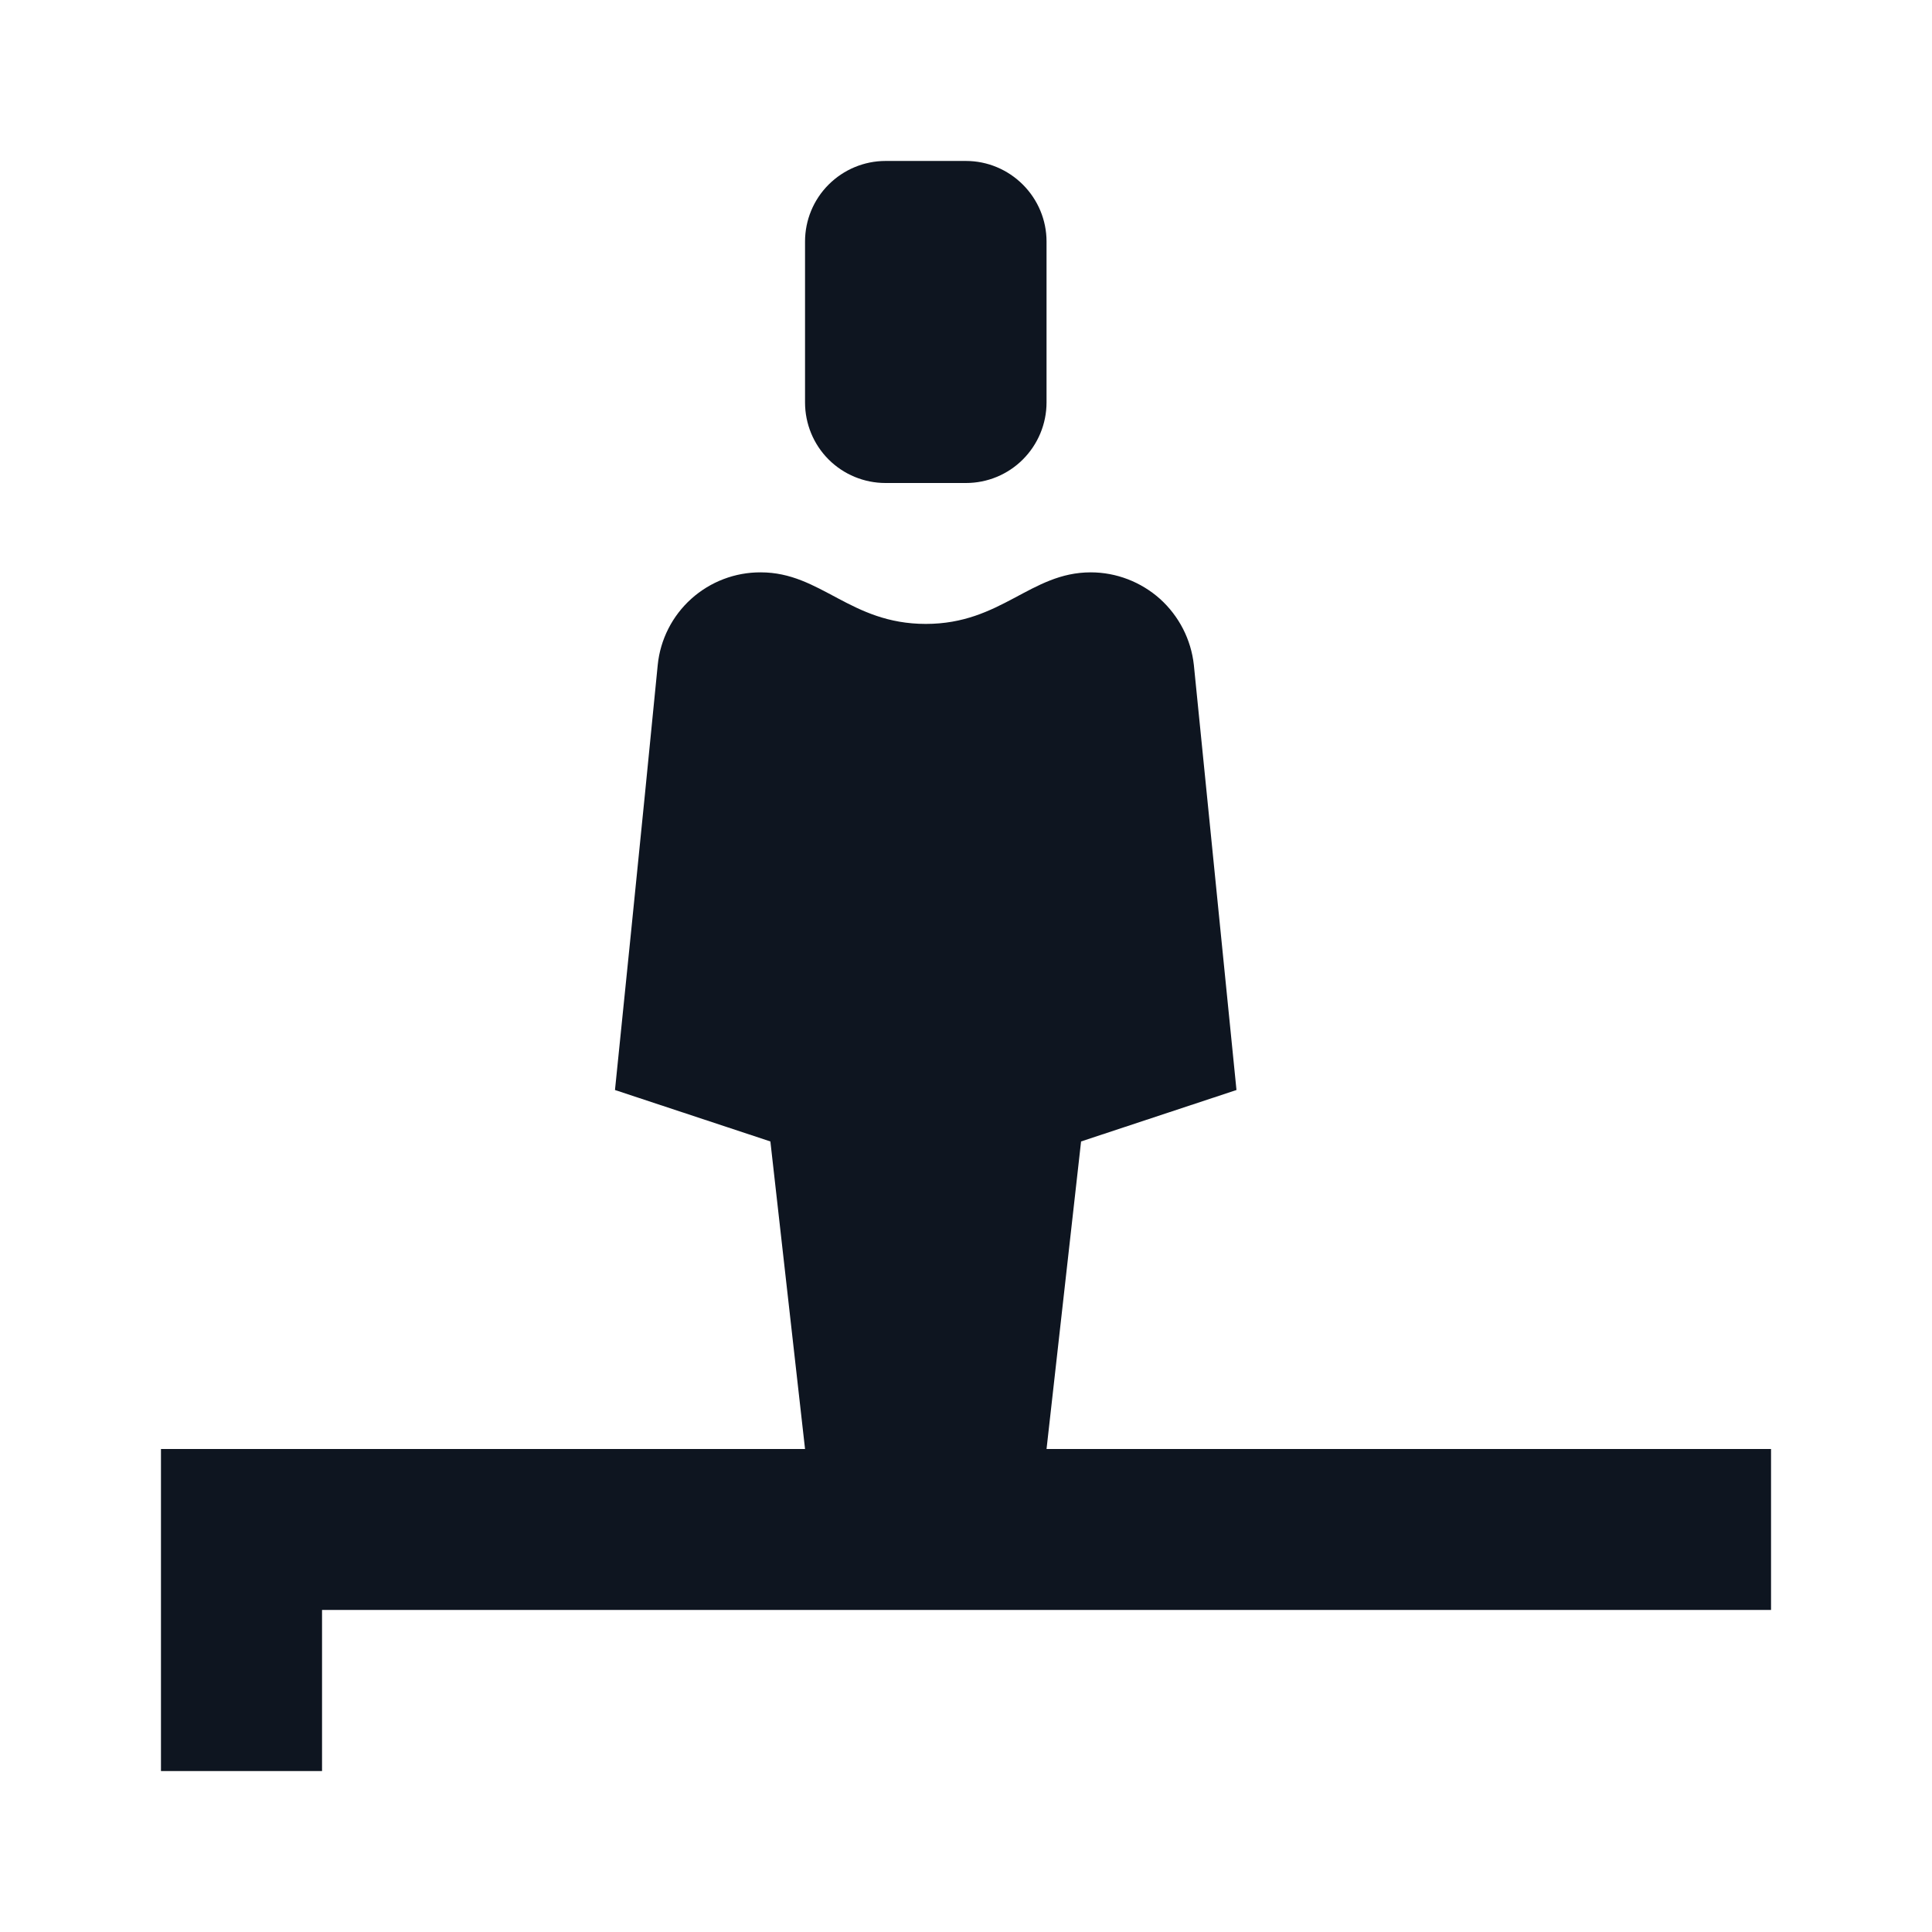
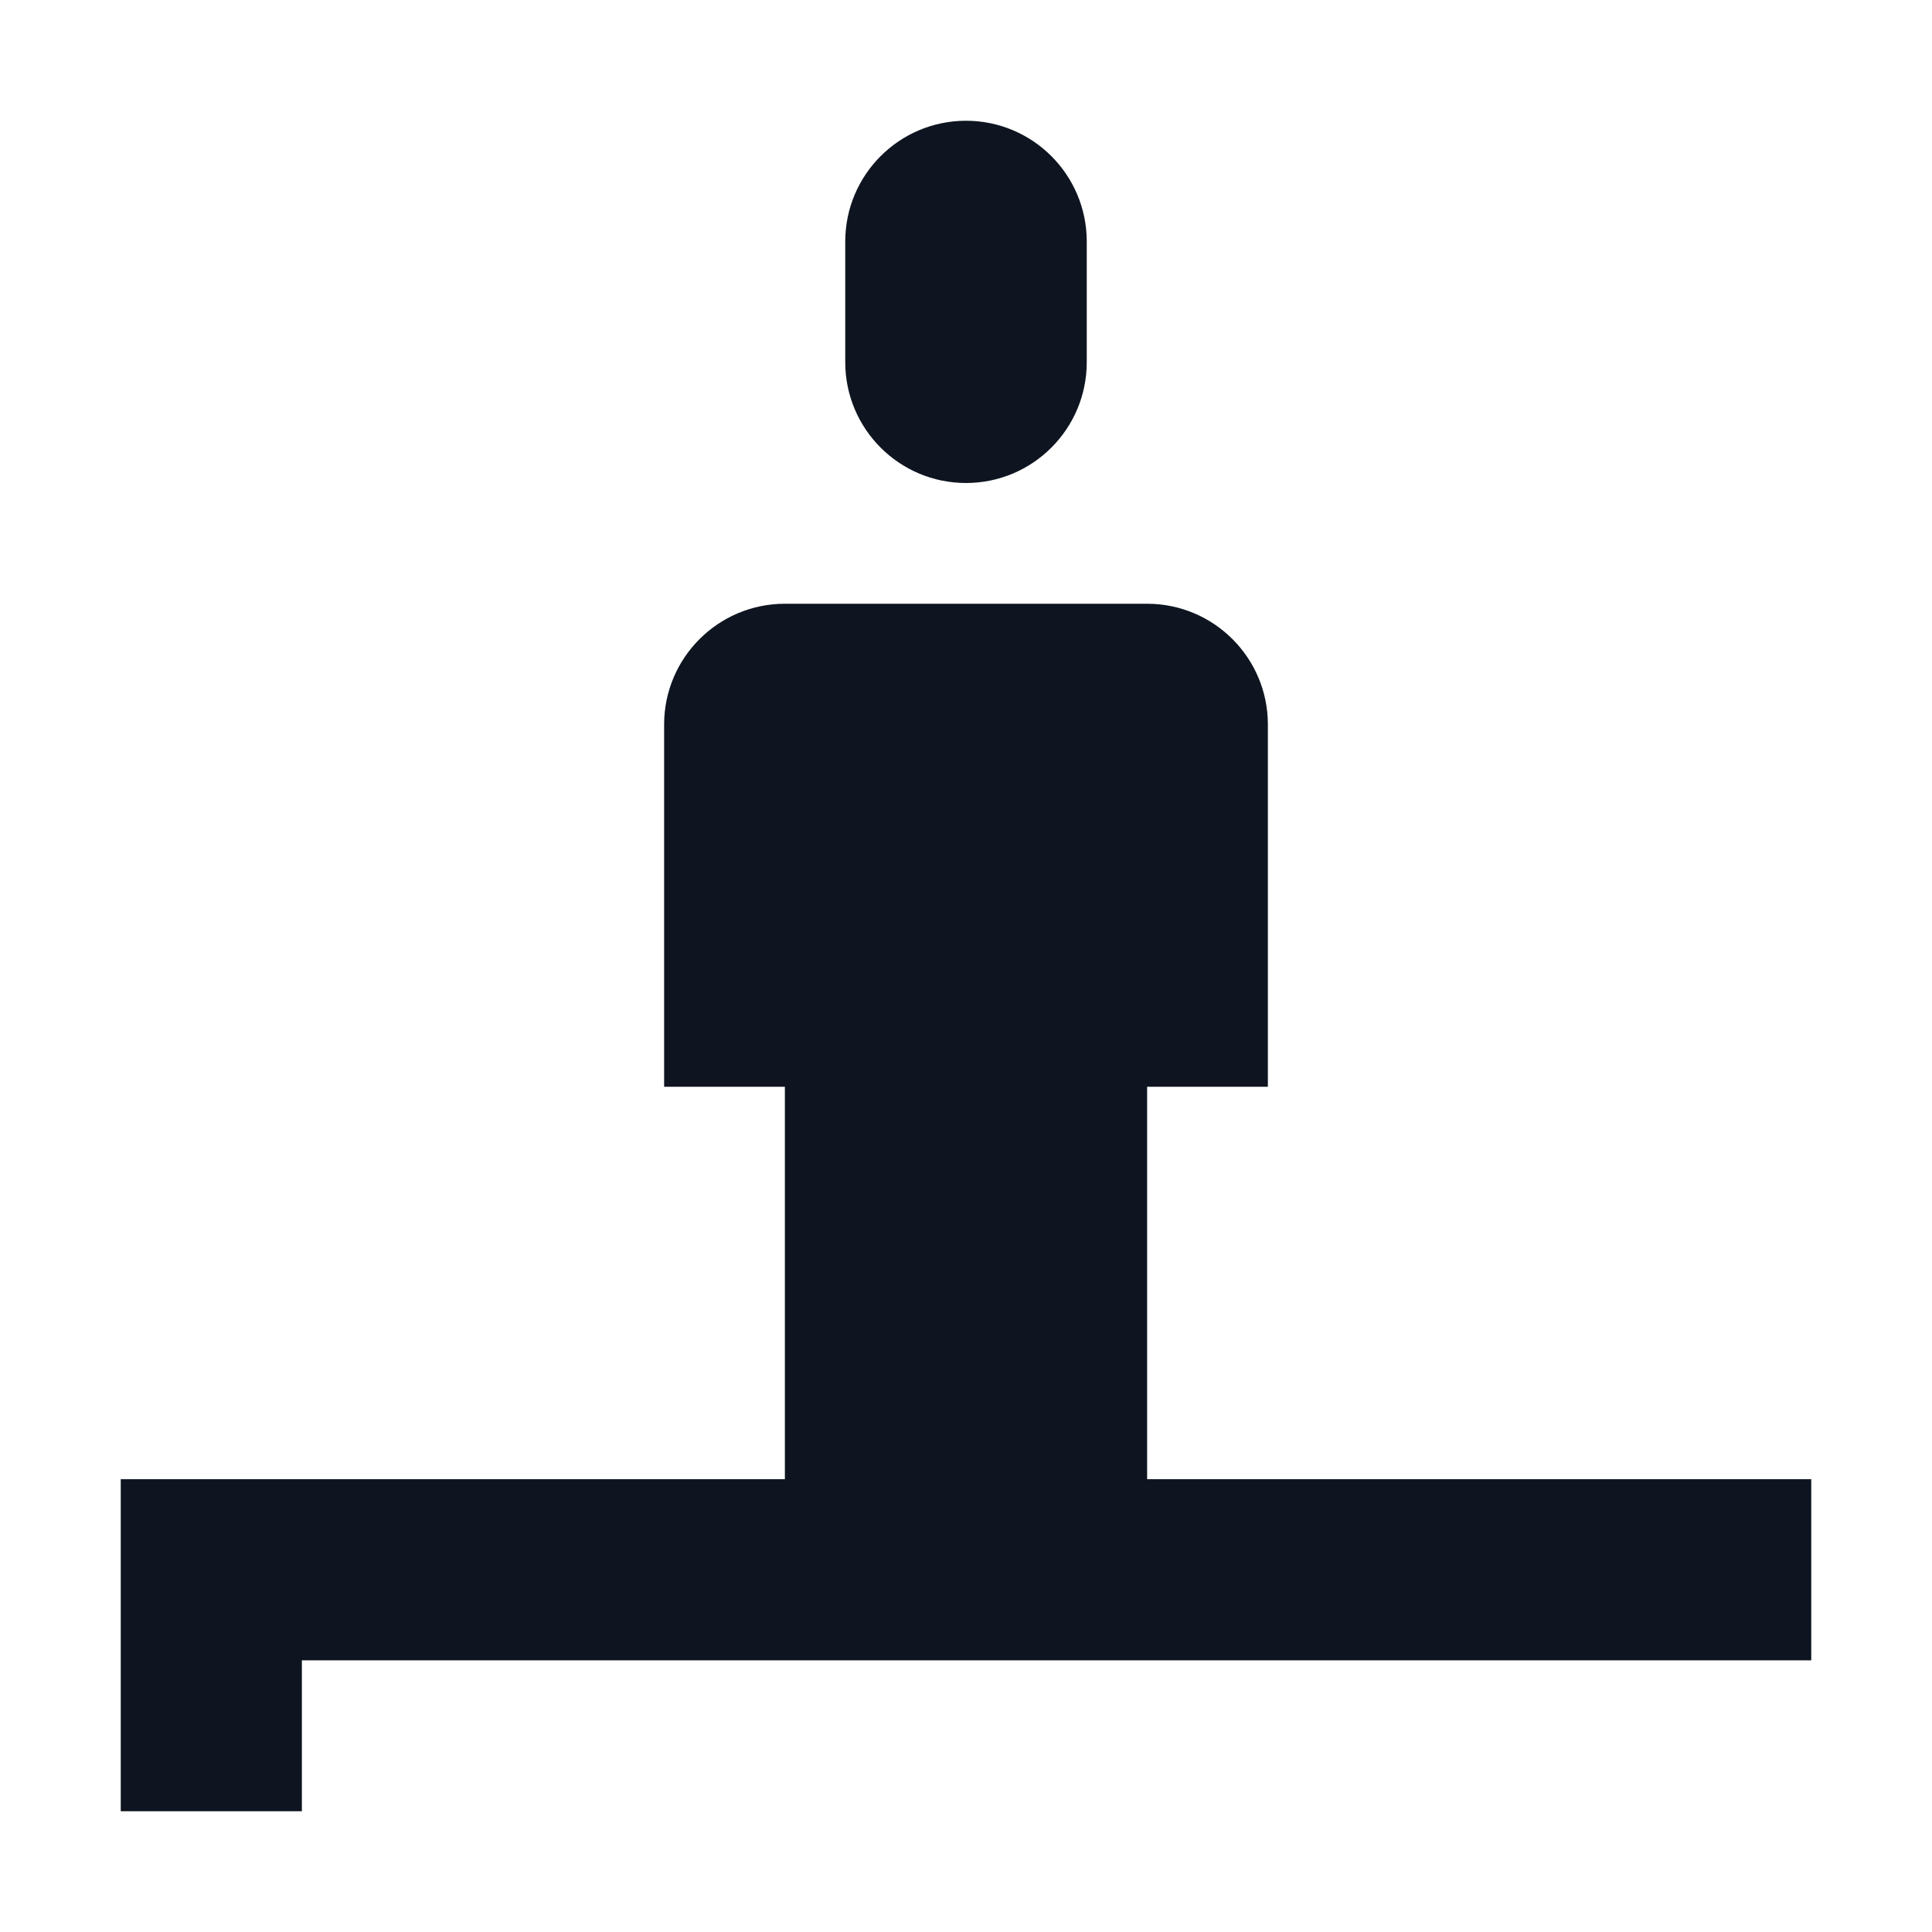
<svg xmlns="http://www.w3.org/2000/svg" width="16" height="16" viewBox="0 0 16 16" fill="none">
-   <path d="M14.667 12V13.333H2.667V14.667H1.333V12H6.667L6.38 9.453L5.093 9.027C5.093 9.027 5.327 6.74 5.447 5.507C5.468 5.296 5.568 5.1 5.725 4.959C5.883 4.817 6.088 4.739 6.3 4.74C6.8 4.74 7.04 5.167 7.667 5.167C8.293 5.167 8.533 4.74 9.033 4.74C9.245 4.74 9.449 4.819 9.607 4.96C9.764 5.102 9.864 5.296 9.887 5.507L10.24 9.027L8.953 9.453L8.667 12H14.667ZM7.333 4H8C8.177 4 8.346 3.93 8.471 3.805C8.596 3.68 8.667 3.51 8.667 3.333V2C8.667 1.823 8.596 1.654 8.471 1.529C8.346 1.404 8.177 1.333 8 1.333H7.333C7.157 1.333 6.987 1.404 6.862 1.529C6.737 1.654 6.667 1.823 6.667 2V3.333C6.667 3.51 6.737 3.68 6.862 3.805C6.987 3.93 7.157 4 7.333 4Z" fill="#0E1520" />
+   <path d="M8 1C7.448 1 7 1.448 7 2V3C7 3.552 7.448 4 8 4C8.552 4 9 3.552 9 3V2C9 1.448 8.552 1 8 1Z" fill="#0E1520" />
+   <path d="M9.5 12.25V9H10.5V6C10.5 5.448 10.052 5 9.5 5H6.5C5.948 5 5.5 5.448 5.5 6V9H6.5V12.25H1V15H2.5V13.75H15V12.25H9.5Z" fill="#0E1520" />
</svg>
